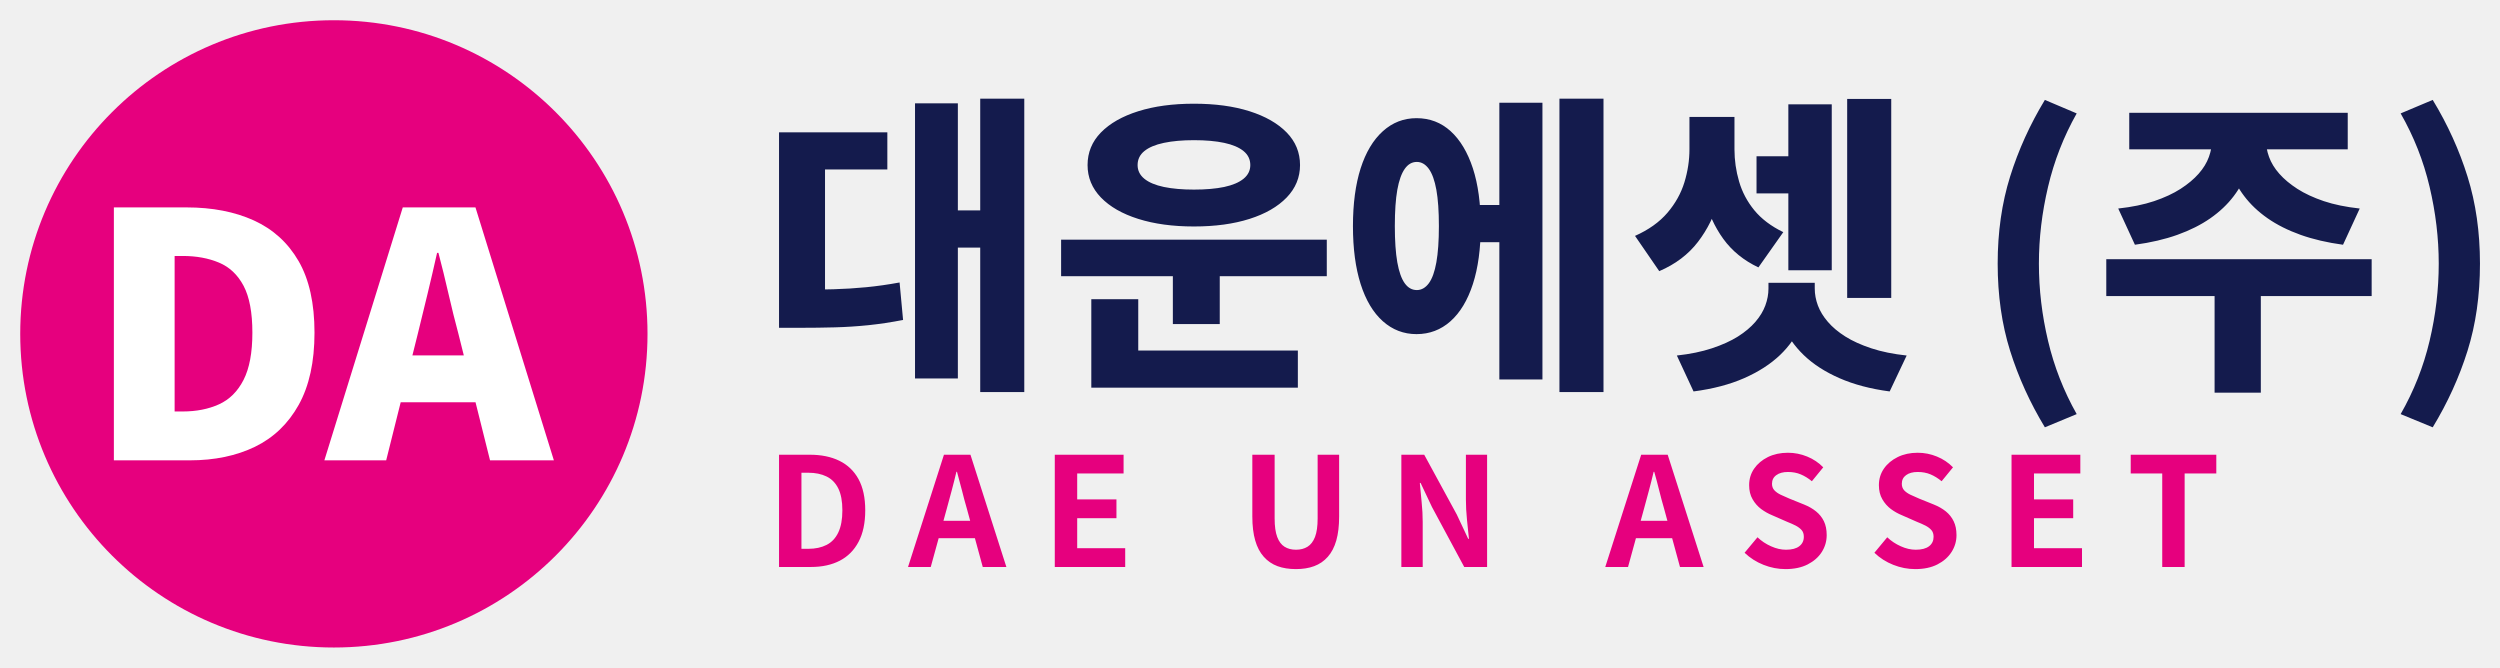
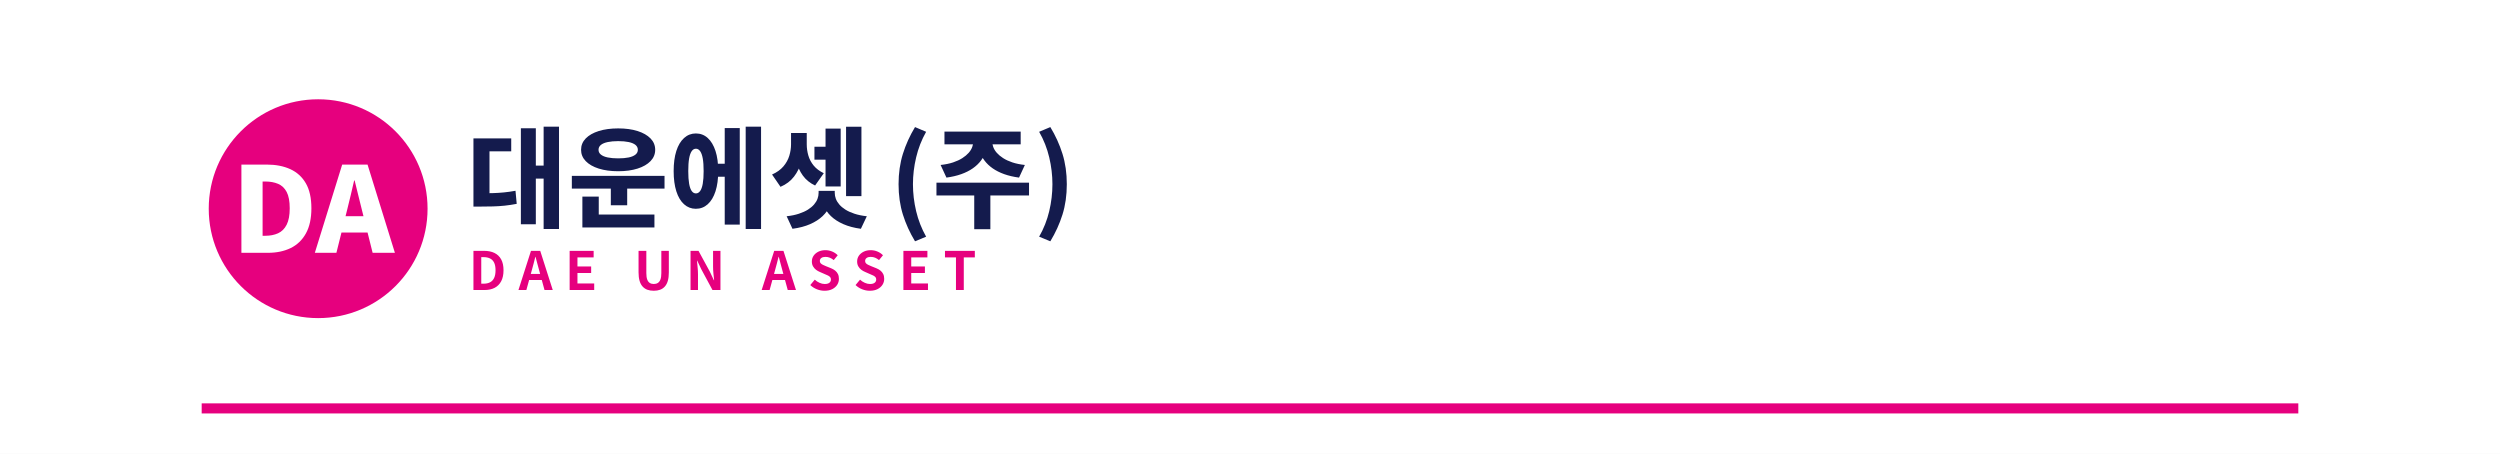
- <svg xmlns="http://www.w3.org/2000/svg" viewBox="0 0 494.2 132" width="494.2" height="132" role="img" aria-label="대운에셋 주식회사 DAE UN ASSET">
-   <circle cx="66" cy="66" r="62" fill="#E6007E" />
-   <path d="M22.51 91V41H36.87Q44.52 41 50.19 43.58Q55.87 46.17 59.02 51.6Q62.17 57.04 62.17 65.77Q62.17 74.42 59.05 80.03Q55.93 85.63 50.4 88.32Q44.86 91 37.54 91ZM34.52 81.34H36.13Q40.16 81.34 43.28 79.93Q46.4 78.52 48.15 75.09Q49.89 71.67 49.89 65.77Q49.89 59.79 48.15 56.5Q46.4 53.21 43.28 51.91Q40.16 50.6 36.13 50.6H34.52ZM64.12 91 79.62 41H93.99L109.49 91H96.87L90.63 66.03Q89.62 62.28 88.65 58.05Q87.68 53.82 86.67 49.99H86.4Q85.53 53.89 84.52 58.08Q83.52 62.28 82.58 66.03L76.34 91ZM74.66 79.52V70.26H98.82V79.52Z" fill="#FFFFFF" />
-   <path d="M193.77 19.5H202.48V77.5H193.77ZM186.61 41.59H195.82V48.94H186.61ZM180.88 20.43H189.35V74.82H180.88ZM154 57.27H158.17Q161.53 57.27 164.77 57.18Q168 57.09 171.21 56.78Q174.41 56.47 177.83 55.84L178.52 63.25Q175.03 63.93 171.7 64.28Q168.38 64.62 165.05 64.71Q161.72 64.8 158.17 64.8H154ZM154 26.16H175.41V33.5H163.09V60.88H154ZM209.76 47.38H262.28V54.6H209.76ZM231.85 52.11H241.12V64.06H231.85ZM215.73 69.29H256.56V76.63H215.73ZM215.73 59.14H225.01V71.09H215.73ZM236.02 20.5Q242.31 20.5 247.01 21.99Q251.7 23.48 254.35 26.19Q256.99 28.9 256.99 32.63Q256.99 36.3 254.35 39.04Q251.7 41.78 247.01 43.27Q242.31 44.77 236.02 44.77Q229.74 44.77 225.01 43.27Q220.28 41.78 217.63 39.04Q214.99 36.3 214.99 32.63Q214.99 28.9 217.63 26.19Q220.28 23.48 225.01 21.99Q229.74 20.5 236.02 20.5ZM236.02 27.71Q232.6 27.71 230.08 28.24Q227.56 28.77 226.22 29.86Q224.88 30.95 224.88 32.63Q224.88 34.25 226.22 35.34Q227.56 36.43 230.08 36.96Q232.6 37.48 236.02 37.48Q239.51 37.48 242 36.96Q244.48 36.43 245.82 35.34Q247.16 34.25 247.16 32.63Q247.16 30.95 245.82 29.86Q244.48 28.77 242 28.24Q239.51 27.71 236.02 27.71ZM290.1 40.53H299.25V47.88H290.1ZM308.27 19.5H316.98V77.5H308.27ZM296.39 20.31H304.91V75.01H296.39ZM280.02 23.36Q283.94 23.36 286.77 25.94Q289.6 28.52 291.16 33.28Q292.71 38.05 292.71 44.7Q292.71 51.36 291.16 56.15Q289.6 60.95 286.74 63.5Q283.88 66.05 280.02 66.05Q276.22 66.05 273.36 63.5Q270.5 60.95 268.97 56.15Q267.45 51.36 267.45 44.7Q267.45 38.05 268.97 33.28Q270.5 28.52 273.36 25.94Q276.22 23.36 280.02 23.36ZM280.08 32.01Q278.65 32.01 277.69 33.38Q276.72 34.75 276.22 37.52Q275.73 40.29 275.73 44.7Q275.73 49.06 276.22 51.86Q276.72 54.66 277.69 56Q278.65 57.34 280.08 57.34Q281.45 57.34 282.45 56Q283.44 54.66 283.94 51.86Q284.44 49.06 284.44 44.7Q284.44 40.29 283.94 37.52Q283.44 34.75 282.45 33.38Q281.45 32.01 280.08 32.01ZM347.23 30.89H355.94V38.23H347.23ZM365.15 19.56H373.86V58.89H365.15ZM353.52 20.62H362.1V53.42H353.52ZM349.59 55.91H357.44V57.03Q357.44 60.76 356.07 64.12Q354.7 67.48 351.87 70.19Q349.03 72.89 344.77 74.76Q340.51 76.63 334.78 77.38L331.48 70.28Q335.41 69.85 338.42 68.85Q341.44 67.85 343.56 66.52Q345.67 65.18 347.01 63.62Q348.35 62.07 348.97 60.39Q349.59 58.71 349.59 57.03ZM350.96 55.91H358.74V57.03Q358.74 58.71 359.36 60.39Q359.99 62.07 361.33 63.62Q362.66 65.18 364.78 66.52Q366.89 67.85 369.91 68.85Q372.93 69.85 376.91 70.28L373.55 77.38Q367.89 76.63 363.63 74.76Q359.36 72.89 356.56 70.19Q353.76 67.48 352.36 64.12Q350.96 60.76 350.96 57.03ZM333.97 23.11H341.13V29.52Q341.13 34.56 339.82 39.32Q338.52 44.08 335.65 47.82Q332.79 51.55 328 53.6L323.21 46.63Q327.25 44.83 329.62 42.06Q331.98 39.29 332.98 36.02Q333.97 32.76 333.97 29.52ZM335.84 23.11H342.87V29.52Q342.87 32.76 343.78 35.87Q344.68 38.98 346.79 41.56Q348.91 44.14 352.52 45.89L347.6 52.86Q343.25 50.8 340.66 47.22Q338.08 43.65 336.96 39.07Q335.84 34.5 335.84 29.52ZM404.23 84.47Q399.82 77.19 397.36 69.35Q394.9 61.51 394.9 52.11Q394.9 42.77 397.36 34.9Q399.82 27.03 404.23 19.75L410.52 22.42Q406.66 29.27 404.86 36.92Q403.05 44.58 403.05 52.11Q403.05 59.76 404.86 67.39Q406.66 75.01 410.52 81.86ZM437.28 26.16H445.24V27.65Q445.24 30.7 444.34 33.5Q443.44 36.3 441.57 38.76Q439.71 41.22 436.94 43.15Q434.17 45.08 430.43 46.42Q426.7 47.75 422.03 48.38L418.73 41.22Q422.78 40.78 425.83 39.76Q428.88 38.73 431.06 37.33Q433.23 35.93 434.63 34.34Q436.03 32.76 436.66 31.01Q437.28 29.27 437.28 27.65ZM439.95 26.16H447.92V27.65Q447.92 29.27 448.54 31.01Q449.17 32.76 450.57 34.34Q451.97 35.93 454.14 37.33Q456.32 38.73 459.37 39.76Q462.42 40.78 466.47 41.22L463.17 48.38Q458.5 47.75 454.77 46.42Q451.03 45.08 448.26 43.15Q445.49 41.22 443.63 38.76Q441.76 36.3 440.86 33.5Q439.95 30.7 439.95 27.65ZM437.78 56.53H446.92V77.62H437.78ZM416.37 51.24H468.83V58.52H416.37ZM420.91 22.3H464.1V29.52H420.91ZM480.9 84.47 474.56 81.86Q478.48 75.01 480.28 67.39Q482.09 59.76 482.09 52.11Q482.09 44.58 480.28 36.92Q478.48 29.27 474.56 22.42L480.9 19.75Q485.32 27.03 487.78 34.9Q490.24 42.77 490.24 52.11Q490.24 61.51 487.78 69.35Q485.32 77.19 480.9 84.47Z" fill="#141B4D" />
-   <path d="M154 112.08V89.89H160.08Q163.49 89.89 165.93 91.09Q168.38 92.29 169.71 94.71Q171.04 97.14 171.04 100.88Q171.04 104.62 169.72 107.11Q168.4 109.6 166.01 110.84Q163.61 112.08 160.32 112.08ZM158.43 108.49H159.78Q161.88 108.49 163.39 107.72Q164.9 106.96 165.71 105.27Q166.52 103.58 166.52 100.88Q166.52 98.18 165.71 96.55Q164.9 94.92 163.39 94.19Q161.88 93.45 159.78 93.45H158.43ZM179.5 112.08 186.6 89.89H191.84L198.94 112.08H194.27L191.12 100.52Q190.61 98.78 190.15 96.91Q189.68 95.04 189.18 93.27H189.06Q188.64 95.07 188.14 96.93Q187.65 98.78 187.17 100.52L183.99 112.08ZM183.9 106.39V102.95H194.45V106.39ZM208.51 112.08V89.89H222.11V93.6H212.94V98.72H220.7V102.44H212.94V108.37H222.43V112.08ZM256.19 112.5Q254.12 112.5 252.54 111.92Q250.95 111.33 249.83 110.07Q248.7 108.82 248.13 106.84Q247.56 104.86 247.56 102.11V89.89H251.97V102.5Q251.97 104.8 252.48 106.15Q252.99 107.5 253.93 108.08Q254.87 108.67 256.19 108.67Q257.51 108.67 258.47 108.08Q259.42 107.5 259.95 106.15Q260.47 104.8 260.47 102.5V89.89H264.72V102.11Q264.72 104.86 264.16 106.84Q263.59 108.82 262.48 110.07Q261.37 111.33 259.78 111.92Q258.2 112.5 256.19 112.5ZM277.02 112.08V89.89H281.54L287.98 101.72L290.23 106.51H290.38Q290.2 104.77 289.99 102.71Q289.78 100.64 289.78 98.75V89.89H293.97V112.08H289.45L283.07 100.22L280.82 95.46H280.67Q280.82 97.26 281.03 99.26Q281.24 101.27 281.24 103.19V112.08ZM317.33 112.08 324.43 89.89H329.67L336.77 112.08H332.1L328.95 100.52Q328.44 98.78 327.98 96.91Q327.52 95.04 327.01 93.27H326.89Q326.47 95.07 325.97 96.93Q325.48 98.78 325 100.52L321.83 112.08ZM321.74 106.39V102.95H332.28V106.39ZM352.96 112.5Q350.74 112.5 348.62 111.66Q346.49 110.82 344.87 109.27L347.42 106.21Q348.59 107.32 350.1 107.99Q351.61 108.67 353.05 108.67Q354.79 108.67 355.68 107.98Q356.58 107.29 356.58 106.12Q356.58 105.28 356.15 104.79Q355.71 104.29 354.97 103.9Q354.22 103.52 353.23 103.13L350.29 101.84Q349.19 101.39 348.15 100.63Q347.12 99.86 346.45 98.69Q345.77 97.53 345.77 95.91Q345.77 94.08 346.76 92.64Q347.75 91.21 349.48 90.35Q351.22 89.5 353.44 89.5Q355.41 89.5 357.24 90.25Q359.07 91 360.42 92.38L358.17 95.13Q357.12 94.26 355.98 93.78Q354.85 93.3 353.44 93.3Q352 93.3 351.15 93.92Q350.29 94.53 350.29 95.64Q350.29 96.42 350.77 96.93Q351.25 97.44 352.03 97.81Q352.81 98.18 353.74 98.57L356.64 99.74Q357.99 100.28 358.99 101.09Q360 101.9 360.55 103.04Q361.1 104.17 361.1 105.79Q361.1 107.59 360.13 109.12Q359.16 110.64 357.35 111.57Q355.53 112.5 352.96 112.5ZM378.61 112.5Q376.39 112.5 374.27 111.66Q372.14 110.82 370.53 109.27L373.07 106.21Q374.24 107.32 375.75 107.99Q377.26 108.67 378.7 108.67Q380.44 108.67 381.34 107.98Q382.23 107.29 382.23 106.12Q382.23 105.28 381.8 104.79Q381.37 104.29 380.62 103.9Q379.87 103.52 378.88 103.13L375.95 101.84Q374.84 101.39 373.8 100.63Q372.77 99.86 372.1 98.69Q371.42 97.53 371.42 95.91Q371.42 94.08 372.41 92.64Q373.4 91.21 375.14 90.35Q376.87 89.5 379.09 89.5Q381.07 89.5 382.89 90.25Q384.72 91 386.07 92.38L383.82 95.13Q382.77 94.26 381.64 93.78Q380.5 93.3 379.09 93.3Q377.65 93.3 376.8 93.92Q375.95 94.53 375.95 95.64Q375.95 96.42 376.42 96.93Q376.9 97.44 377.68 97.81Q378.46 98.18 379.39 98.57L382.29 99.74Q383.64 100.28 384.65 101.09Q385.65 101.9 386.2 103.04Q386.76 104.17 386.76 105.79Q386.76 107.59 385.78 109.12Q384.81 110.64 383 111.57Q381.19 112.5 378.61 112.5ZM397.64 112.08V89.89H411.24V93.6H402.08V98.72H409.83V102.44H402.08V108.37H411.57V112.08ZM427.43 112.08V93.6H421.2V89.89H438.12V93.6H431.86V112.08Z" fill="#E6007E" />
+ <svg xmlns="http://www.w3.org/2000/svg" viewBox="0 0 595 108" width="595" height="108" role="img" aria-label="대운에셋 주식회사 DAE UN ASSET">
+   <rect width="595" height="108" fill="#FFFFFF" />
+   <g transform="translate(48 21.95) scale(0.42)">
+     <circle cx="66" cy="66" r="62" fill="#E6007E" />
+     <path d="M22.51 91V41H36.87Q44.52 41 50.19 43.58Q55.87 46.17 59.02 51.6Q62.17 57.04 62.17 65.77Q62.17 74.42 59.05 80.03Q55.93 85.63 50.4 88.32Q44.86 91 37.54 91ZM34.52 81.34H36.13Q40.16 81.34 43.28 79.93Q46.4 78.52 48.15 75.09Q49.89 71.67 49.89 65.77Q49.89 59.79 48.15 56.5Q46.4 53.21 43.28 51.91Q40.16 50.6 36.13 50.6H34.52ZM64.12 91 79.62 41H93.99L109.49 91H96.87L90.63 66.03Q89.62 62.28 88.65 58.05Q87.68 53.82 86.67 49.99H86.4Q85.53 53.89 84.52 58.08Q83.52 62.28 82.58 66.03L76.34 91ZM74.66 79.52V70.26H98.82V79.52Z" fill="#FFFFFF" />
+     <path d="M193.77 19.5H202.48V77.5H193.77ZM186.61 41.59H195.82V48.94H186.61ZM180.88 20.43H189.35V74.82H180.88ZM154 57.27H158.17Q161.53 57.27 164.77 57.18Q168 57.09 171.21 56.78Q174.41 56.47 177.83 55.84L178.52 63.25Q175.03 63.93 171.7 64.28Q168.38 64.62 165.05 64.71Q161.72 64.8 158.17 64.8H154ZM154 26.16H175.41V33.5H163.09V60.88H154ZM209.76 47.38H262.28V54.6H209.76ZM231.85 52.11H241.12V64.06H231.85ZM215.73 69.29H256.56V76.63H215.73ZM215.73 59.14H225.01V71.09H215.73ZM236.02 20.5Q242.31 20.5 247.01 21.99Q251.7 23.48 254.35 26.19Q256.99 28.9 256.99 32.63Q256.99 36.3 254.35 39.04Q251.7 41.78 247.01 43.27Q242.31 44.77 236.02 44.77Q229.74 44.77 225.01 43.27Q220.28 41.78 217.63 39.04Q214.99 36.3 214.99 32.63Q214.99 28.9 217.63 26.19Q220.28 23.48 225.01 21.99Q229.74 20.5 236.02 20.5ZM236.02 27.71Q232.6 27.71 230.08 28.24Q227.56 28.77 226.22 29.86Q224.88 30.95 224.88 32.63Q224.88 34.25 226.22 35.34Q227.56 36.43 230.08 36.96Q232.6 37.48 236.02 37.48Q239.51 37.48 242 36.96Q244.48 36.43 245.82 35.34Q247.16 34.25 247.16 32.63Q247.16 30.95 245.82 29.86Q244.48 28.77 242 28.24Q239.51 27.71 236.02 27.71ZM290.1 40.53H299.25V47.88H290.1ZM308.27 19.5H316.98V77.5H308.27ZM296.39 20.31H304.91V75.01H296.39ZM280.02 23.36Q283.94 23.36 286.77 25.94Q289.6 28.52 291.16 33.28Q292.71 38.05 292.71 44.7Q292.71 51.36 291.16 56.15Q289.6 60.95 286.74 63.5Q283.88 66.05 280.02 66.05Q276.22 66.05 273.36 63.5Q270.5 60.95 268.97 56.15Q267.45 51.36 267.45 44.7Q267.45 38.05 268.97 33.28Q270.5 28.52 273.36 25.94Q276.22 23.36 280.02 23.36ZM280.08 32.01Q278.65 32.01 277.69 33.38Q276.72 34.75 276.22 37.52Q275.73 40.29 275.73 44.7Q275.73 49.06 276.22 51.86Q276.72 54.66 277.69 56Q278.65 57.34 280.08 57.34Q281.45 57.34 282.45 56Q283.44 54.66 283.94 51.86Q284.44 49.06 284.44 44.7Q284.44 40.29 283.94 37.52Q283.44 34.75 282.45 33.38Q281.45 32.01 280.08 32.01ZM347.23 30.89H355.94V38.23H347.23ZM365.15 19.56H373.86V58.89H365.15ZM353.52 20.62H362.1V53.42H353.52ZM349.59 55.91H357.44V57.03Q357.44 60.76 356.07 64.12Q354.7 67.48 351.87 70.19Q349.03 72.89 344.77 74.76Q340.51 76.63 334.78 77.38L331.48 70.28Q335.41 69.85 338.42 68.85Q341.44 67.85 343.56 66.52Q345.67 65.18 347.01 63.62Q348.35 62.07 348.97 60.39Q349.59 58.71 349.59 57.03ZM350.96 55.91H358.74V57.03Q358.74 58.71 359.36 60.39Q359.99 62.07 361.33 63.62Q362.66 65.18 364.78 66.52Q366.89 67.85 369.91 68.85Q372.93 69.85 376.91 70.28L373.55 77.38Q367.89 76.63 363.63 74.76Q359.36 72.89 356.56 70.19Q353.76 67.48 352.36 64.12Q350.96 60.76 350.96 57.03ZM333.97 23.11H341.13V29.52Q341.13 34.56 339.82 39.32Q338.52 44.08 335.65 47.82Q332.79 51.55 328 53.6L323.21 46.63Q327.25 44.83 329.62 42.06Q331.98 39.29 332.98 36.02Q333.97 32.76 333.97 29.52ZM335.84 23.11H342.87V29.52Q342.87 32.76 343.78 35.87Q344.68 38.98 346.79 41.56Q348.91 44.14 352.52 45.89L347.6 52.86Q343.25 50.8 340.66 47.22Q338.08 43.65 336.96 39.07Q335.84 34.5 335.84 29.52ZM404.23 84.47Q399.82 77.19 397.36 69.35Q394.9 61.51 394.9 52.11Q394.9 42.77 397.36 34.9Q399.82 27.03 404.23 19.75L410.52 22.42Q406.66 29.27 404.86 36.92Q403.05 44.58 403.05 52.11Q403.05 59.76 404.86 67.39Q406.66 75.01 410.52 81.86ZM437.28 26.16H445.24V27.65Q445.24 30.7 444.34 33.5Q443.44 36.3 441.57 38.76Q439.71 41.22 436.94 43.15Q434.17 45.08 430.43 46.42Q426.7 47.75 422.03 48.38L418.73 41.22Q422.78 40.78 425.83 39.76Q428.88 38.73 431.06 37.33Q433.23 35.93 434.63 34.34Q436.03 32.76 436.66 31.01Q437.28 29.27 437.28 27.65ZM439.95 26.16H447.92V27.65Q447.92 29.27 448.54 31.01Q449.17 32.76 450.57 34.34Q451.97 35.93 454.14 37.33Q456.32 38.73 459.37 39.76Q462.42 40.78 466.47 41.22L463.17 48.38Q458.5 47.75 454.77 46.42Q451.03 45.08 448.26 43.15Q445.49 41.22 443.63 38.76Q441.76 36.3 440.86 33.5Q439.95 30.7 439.95 27.65ZM437.78 56.53H446.92V77.62H437.78ZM416.37 51.24H468.83V58.52H416.37ZM420.91 22.3H464.1V29.52H420.91ZM480.9 84.47 474.56 81.86Q478.48 75.01 480.28 67.39Q482.09 59.76 482.09 52.11Q482.09 44.58 480.28 36.92Q478.48 29.27 474.56 22.42L480.9 19.75Q485.32 27.03 487.78 34.9Q490.24 42.77 490.24 52.11Q490.24 61.51 487.78 69.35Q485.32 77.19 480.9 84.47Z" fill="#141B4D" />
+     <path d="M154 112.08V89.89H160.08Q163.49 89.89 165.93 91.09Q168.38 92.29 169.71 94.71Q171.04 97.14 171.04 100.88Q171.04 104.62 169.72 107.11Q168.4 109.6 166.01 110.84Q163.61 112.08 160.32 112.08ZM158.43 108.49H159.78Q161.88 108.49 163.39 107.72Q164.9 106.96 165.71 105.27Q166.52 103.58 166.52 100.88Q166.52 98.18 165.71 96.55Q164.9 94.92 163.39 94.19Q161.88 93.45 159.78 93.45H158.43ZM179.5 112.08 186.6 89.89H191.84L198.94 112.08H194.27L191.12 100.52Q190.61 98.78 190.15 96.91Q189.68 95.04 189.18 93.27H189.06Q188.64 95.07 188.14 96.93Q187.65 98.78 187.17 100.52L183.99 112.08ZM183.9 106.39V102.95H194.45V106.39ZM208.51 112.08V89.89H222.11V93.6H212.94V98.72H220.7V102.44H212.94V108.37H222.43V112.08ZM256.19 112.5Q254.12 112.5 252.54 111.92Q250.95 111.33 249.83 110.07Q248.7 108.82 248.13 106.84Q247.56 104.86 247.56 102.11V89.89H251.97V102.5Q251.97 104.8 252.48 106.15Q252.99 107.5 253.93 108.08Q254.87 108.67 256.19 108.67Q257.51 108.67 258.47 108.08Q259.42 107.5 259.95 106.15Q260.47 104.8 260.47 102.5V89.89H264.72V102.11Q264.72 104.86 264.16 106.84Q263.59 108.82 262.48 110.07Q261.37 111.33 259.78 111.92Q258.2 112.5 256.19 112.5ZM277.02 112.08V89.89H281.54L287.98 101.72L290.23 106.51H290.38Q290.2 104.77 289.99 102.71Q289.78 100.64 289.78 98.75V89.89H293.97V112.08H289.45L283.07 100.22L280.82 95.46H280.67Q280.82 97.26 281.03 99.26Q281.24 101.27 281.24 103.19V112.08ZM317.33 112.08 324.43 89.89H329.67L336.77 112.08H332.1L328.95 100.52Q328.44 98.78 327.98 96.91Q327.52 95.04 327.01 93.27H326.89Q326.47 95.07 325.97 96.93Q325.48 98.78 325 100.52L321.83 112.08ZM321.74 106.39V102.95H332.28V106.39ZM352.96 112.5Q350.74 112.5 348.62 111.66Q346.49 110.82 344.87 109.27L347.42 106.21Q348.59 107.32 350.1 107.99Q351.61 108.67 353.05 108.67Q354.79 108.67 355.68 107.98Q356.58 107.29 356.58 106.12Q356.58 105.28 356.15 104.79Q355.71 104.29 354.97 103.9Q354.22 103.52 353.23 103.13L350.29 101.84Q349.19 101.39 348.15 100.63Q347.12 99.86 346.45 98.69Q345.77 97.53 345.77 95.91Q345.77 94.08 346.76 92.64Q347.75 91.21 349.48 90.35Q351.22 89.5 353.44 89.5Q355.41 89.5 357.24 90.25Q359.07 91 360.42 92.38L358.17 95.13Q357.12 94.26 355.98 93.78Q354.85 93.3 353.44 93.3Q352 93.3 351.15 93.92Q350.29 94.53 350.29 95.64Q350.29 96.42 350.77 96.93Q351.25 97.44 352.03 97.81Q352.81 98.18 353.74 98.57L356.64 99.74Q357.99 100.28 358.99 101.09Q360 101.9 360.55 103.04Q361.1 104.17 361.1 105.79Q361.1 107.59 360.13 109.12Q359.16 110.64 357.35 111.57Q355.53 112.5 352.96 112.5ZM378.61 112.5Q376.39 112.5 374.27 111.66Q372.14 110.82 370.53 109.27L373.07 106.21Q374.24 107.32 375.75 107.99Q377.26 108.67 378.7 108.67Q380.44 108.67 381.34 107.98Q382.23 107.29 382.23 106.12Q382.23 105.28 381.8 104.79Q381.37 104.29 380.62 103.9Q379.87 103.52 378.88 103.13L375.95 101.84Q374.84 101.39 373.8 100.63Q372.77 99.86 372.1 98.69Q371.42 97.53 371.42 95.91Q371.42 94.08 372.41 92.64Q373.4 91.21 375.14 90.35Q376.87 89.5 379.09 89.5Q381.07 89.5 382.89 90.25Q384.72 91 386.07 92.38L383.82 95.13Q382.77 94.26 381.64 93.78Q380.5 93.3 379.09 93.3Q377.65 93.3 376.8 93.92Q375.95 94.53 375.95 95.64Q375.95 96.42 376.42 96.93Q376.9 97.44 377.68 97.81Q378.46 98.18 379.39 98.57L382.29 99.74Q383.64 100.28 384.65 101.09Q385.65 101.9 386.2 103.04Q386.76 104.17 386.76 105.79Q386.76 107.59 385.78 109.12Q384.81 110.64 383 111.57Q381.19 112.5 378.61 112.5ZM397.64 112.08V89.89H411.24V93.6H402.08V98.72H409.83V102.44H402.08V108.37H411.57V112.08ZM427.43 112.08V93.6H421.2V89.89H438.12V93.6H431.86V112.08Z" fill="#E6007E" />
+   </g>
+   <rect x="48" y="96" width="499" height="2.4" fill="#E6007E" />
</svg>
